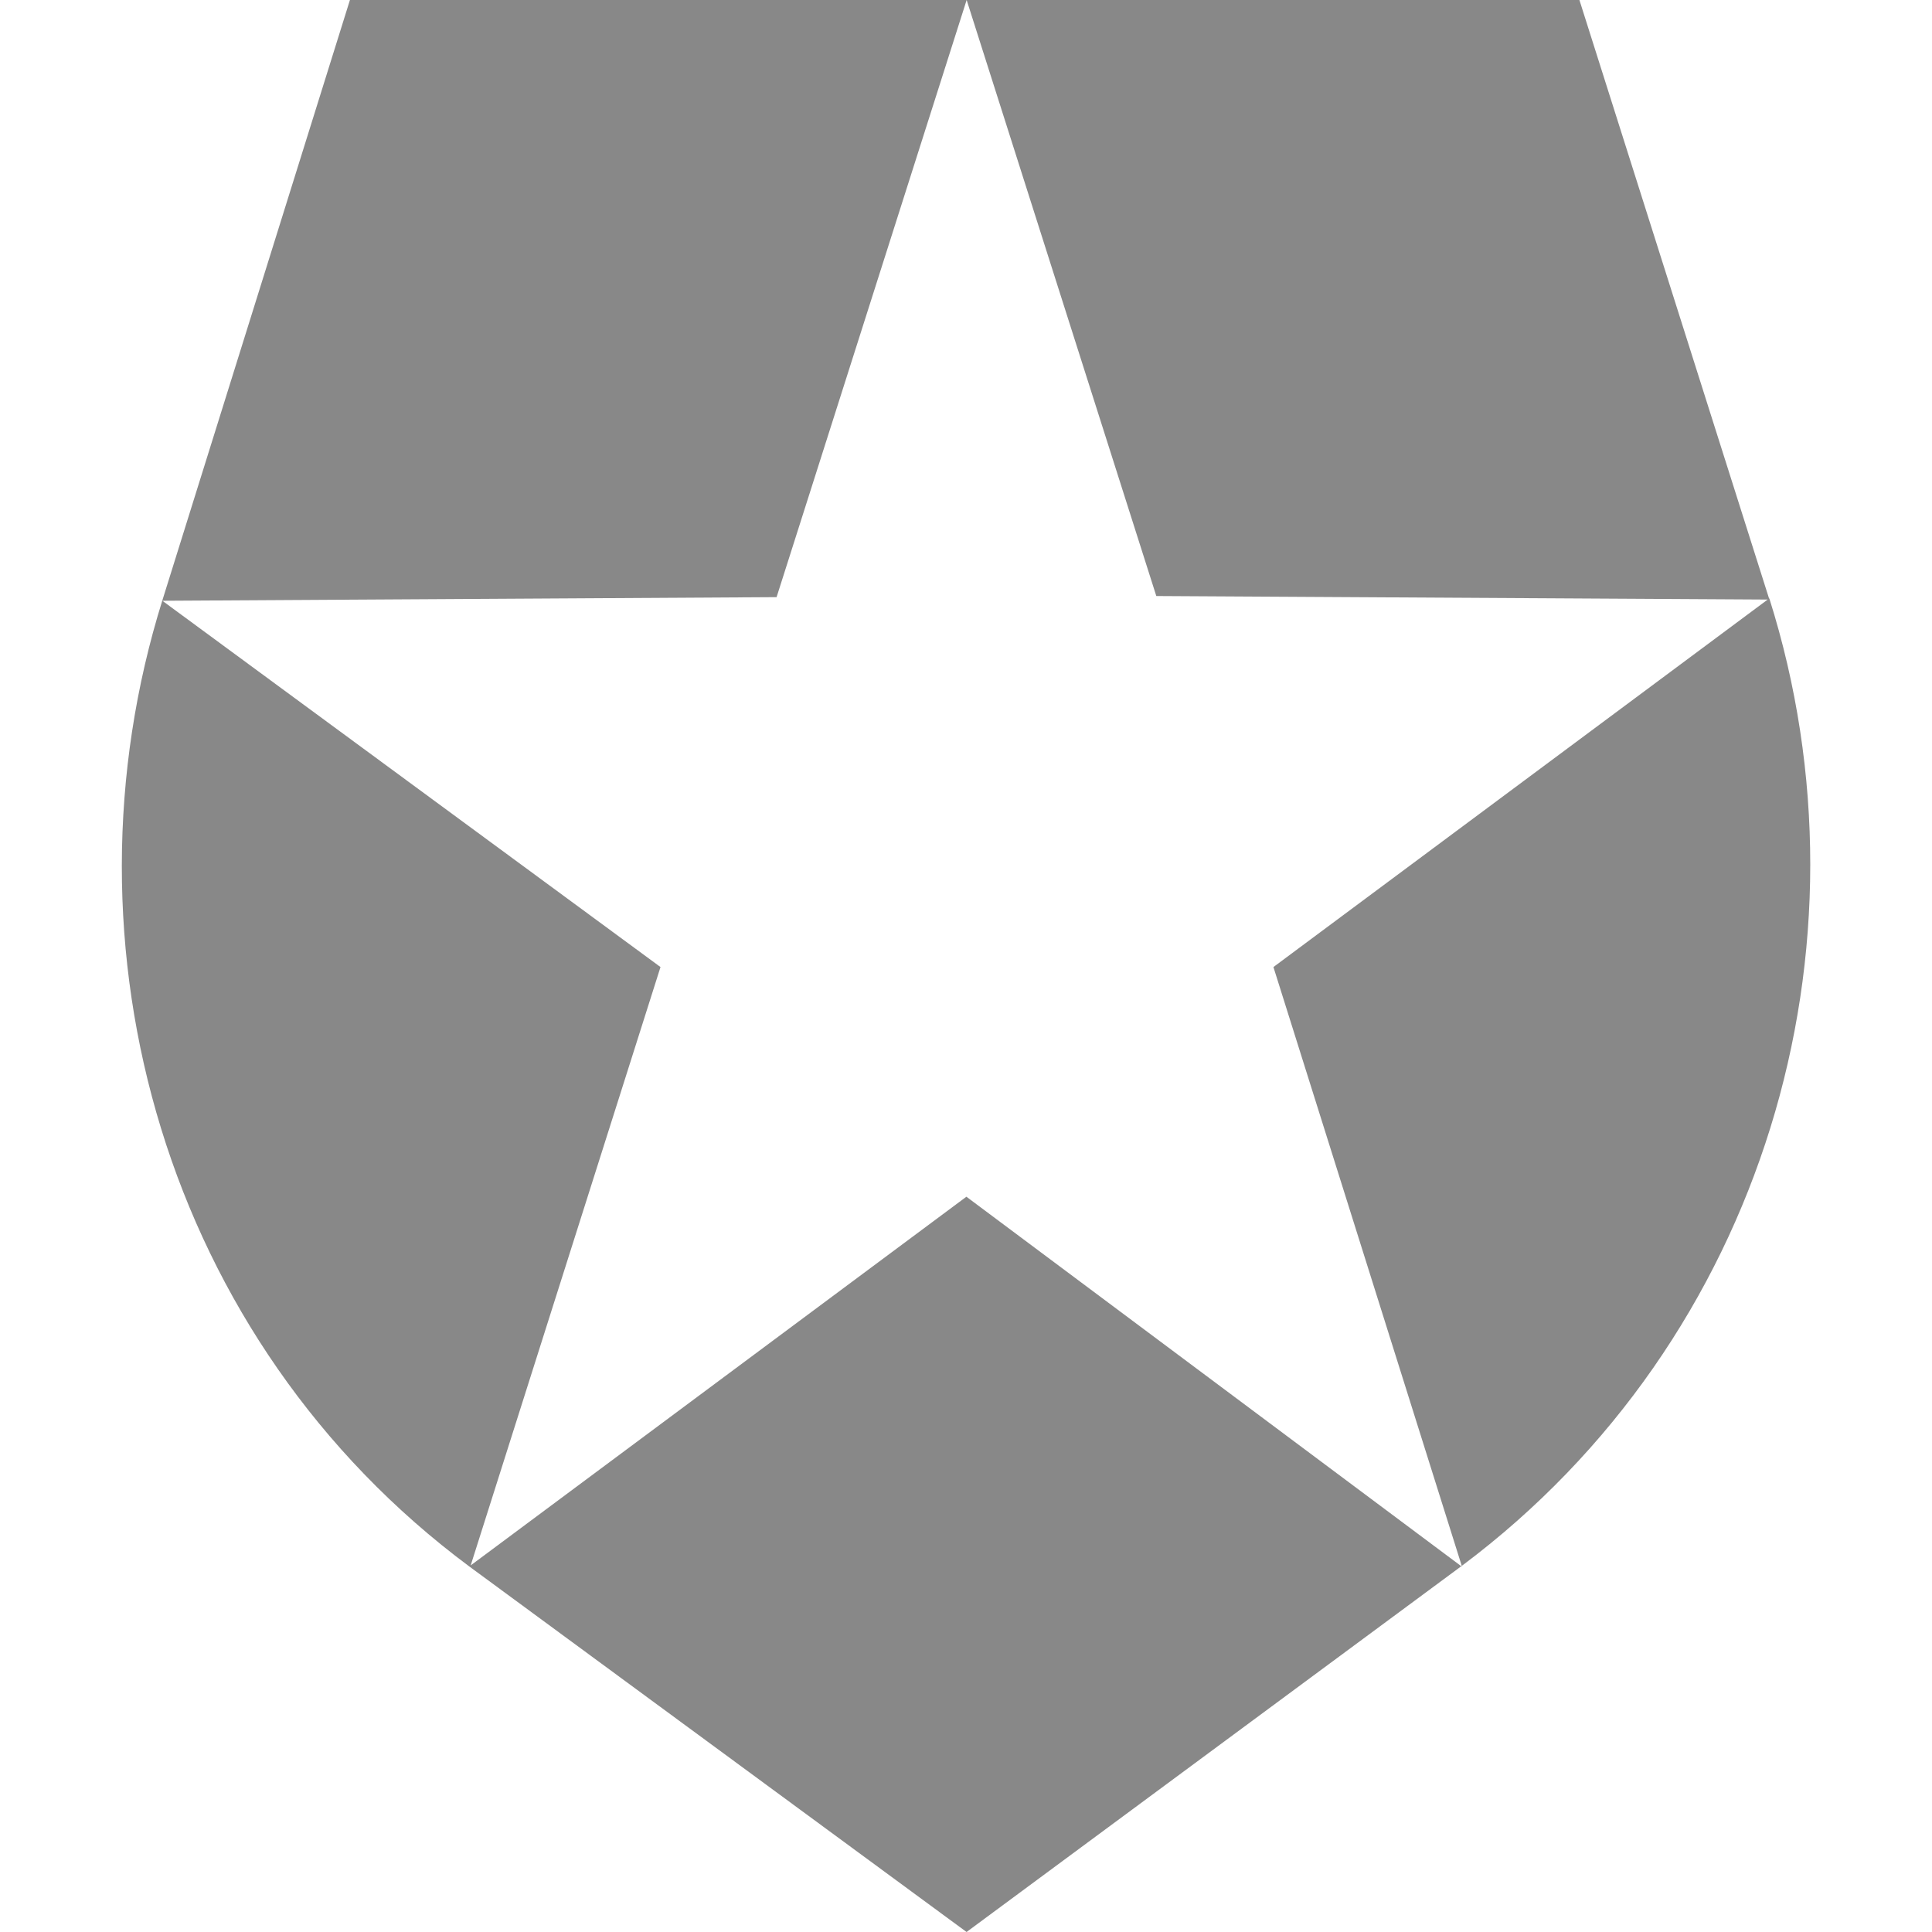
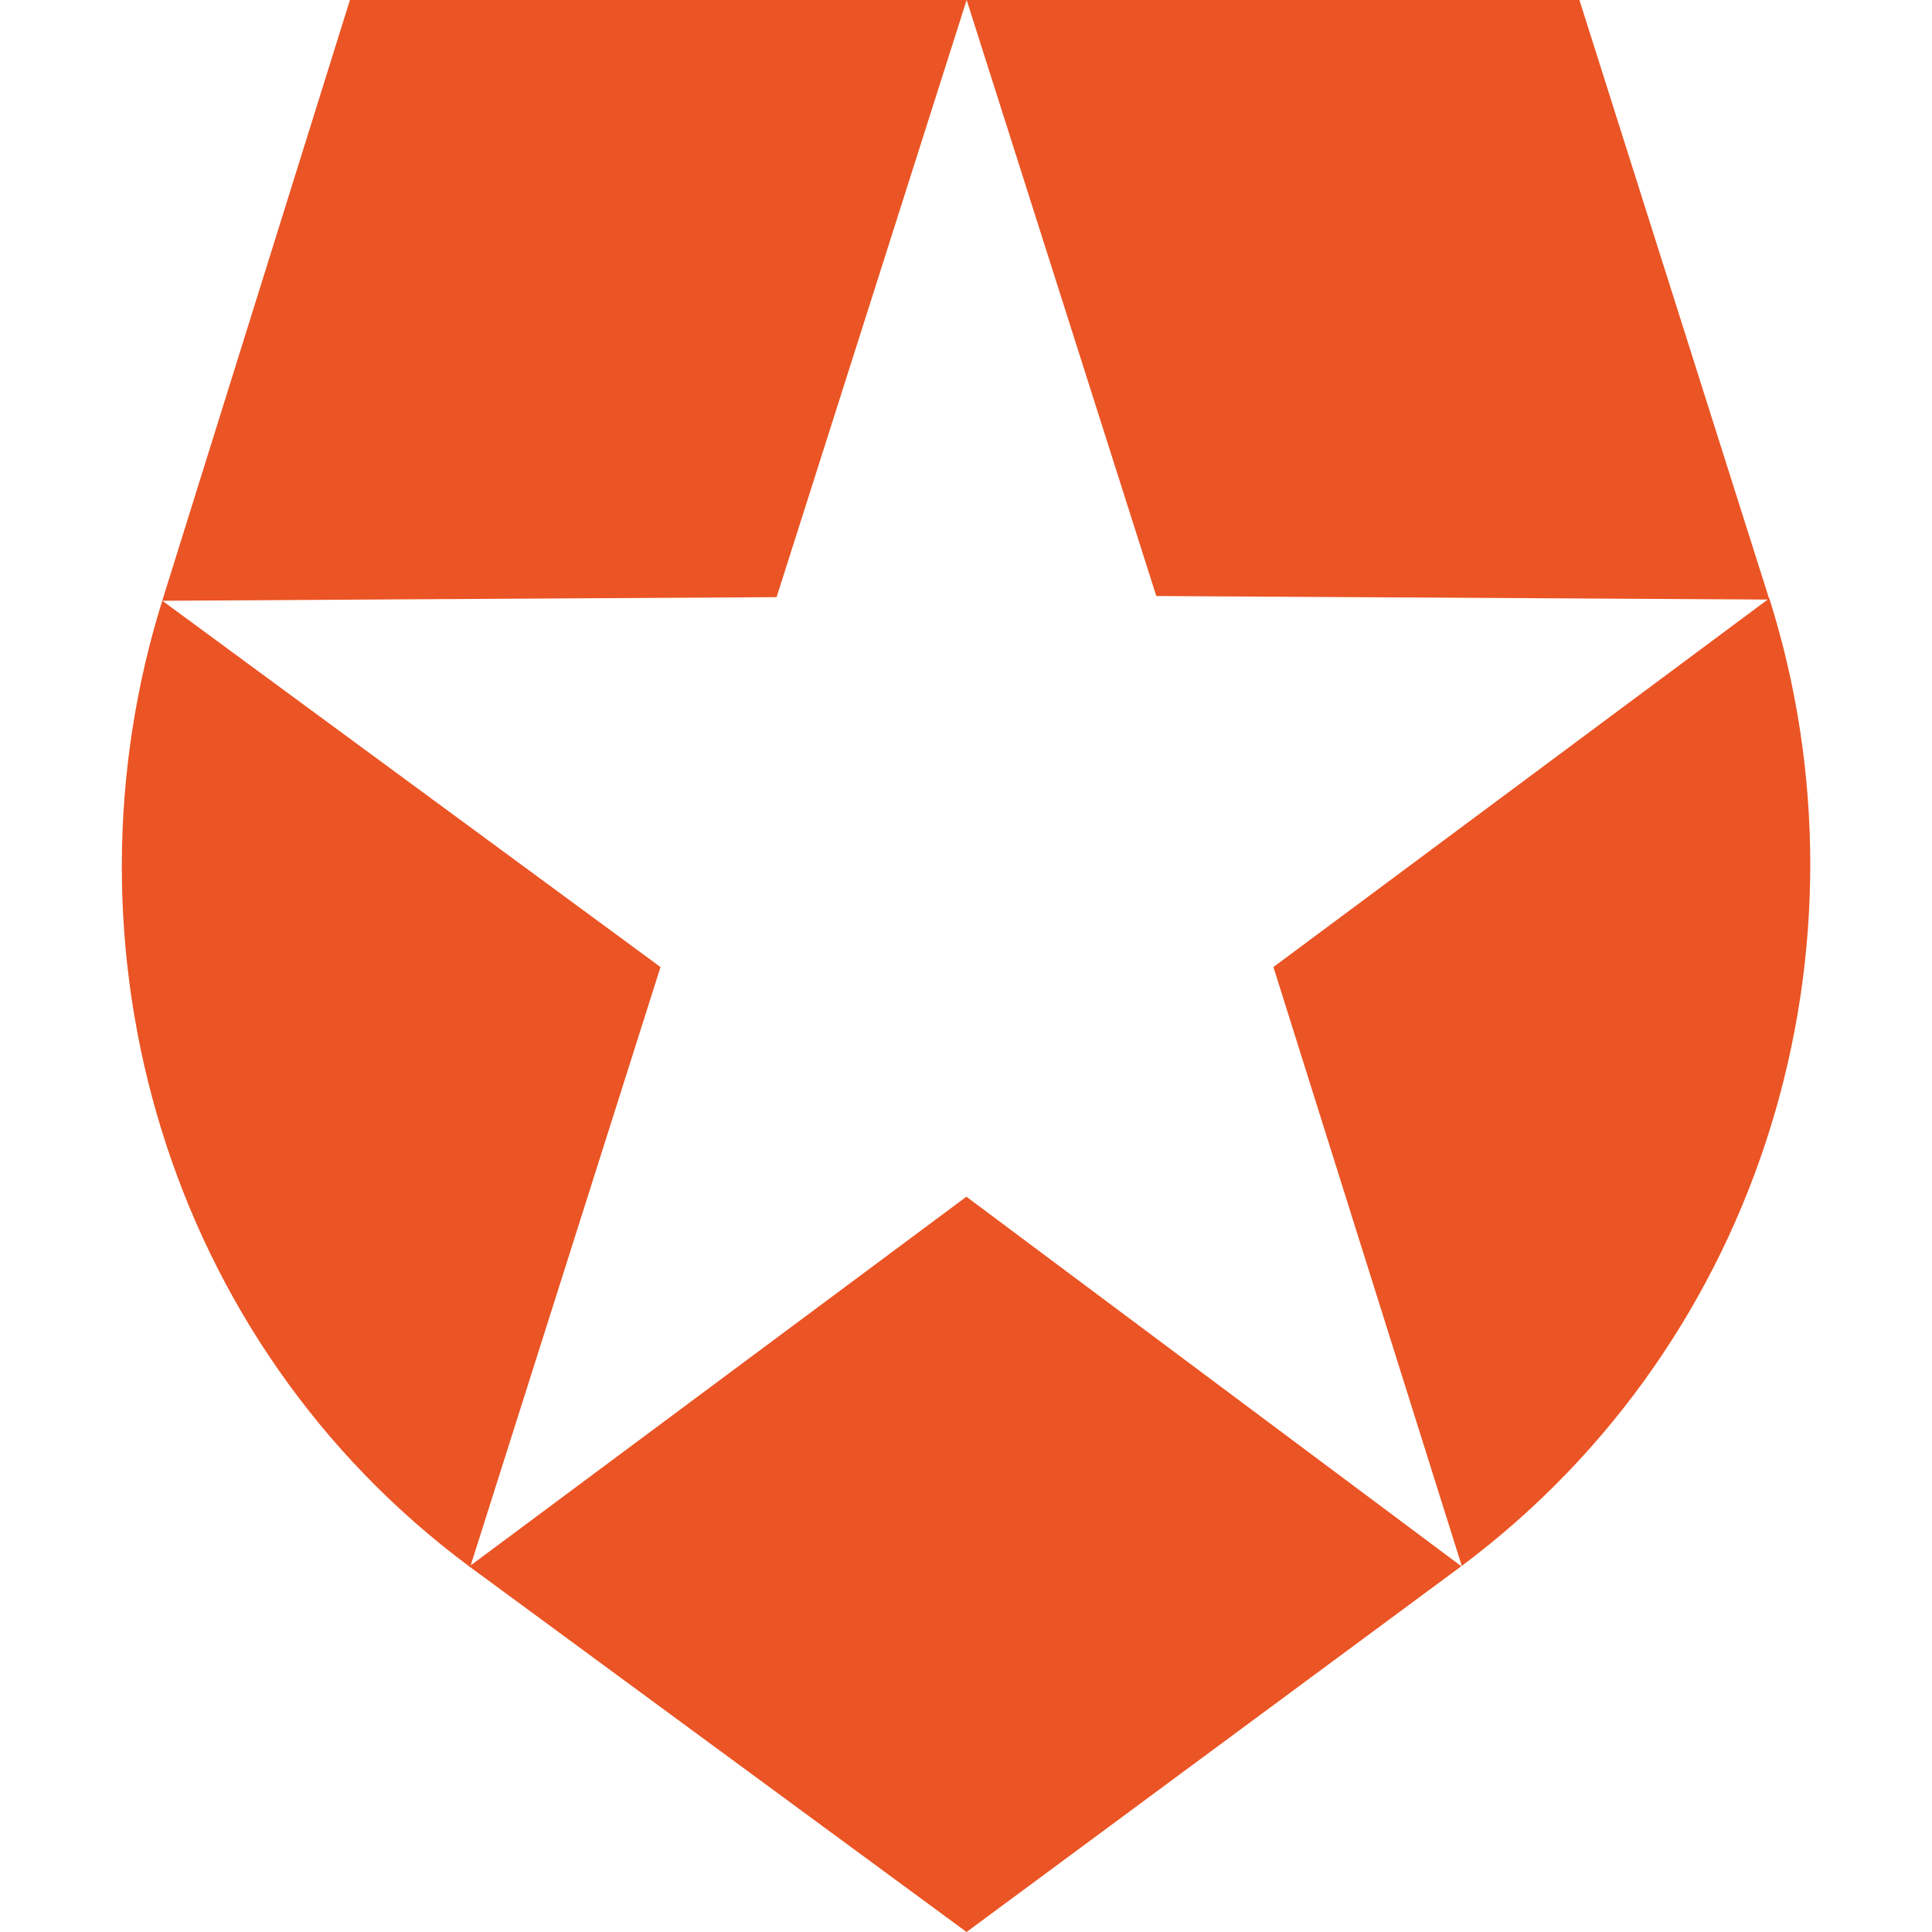
- <svg xmlns="http://www.w3.org/2000/svg" fill="#888888" role="img" viewBox="0 0 24 24">
+ <svg xmlns="http://www.w3.org/2000/svg" fill="#EB5424" role="img" viewBox="0 0 24 24">
  <path d="M21.98 7.448L19.62 0H4.347L2.02 7.448c-1.352 4.312.03 9.206 3.815 12.015L12.007 24l6.157-4.552c3.755-2.81 5.182-7.688 3.815-12.015l-6.16 4.58 2.343 7.45-6.157-4.597-6.158 4.58 2.358-7.433-6.188-4.55 7.63-.045L12.008 0l2.356 7.404 7.615.044z" />
</svg>
